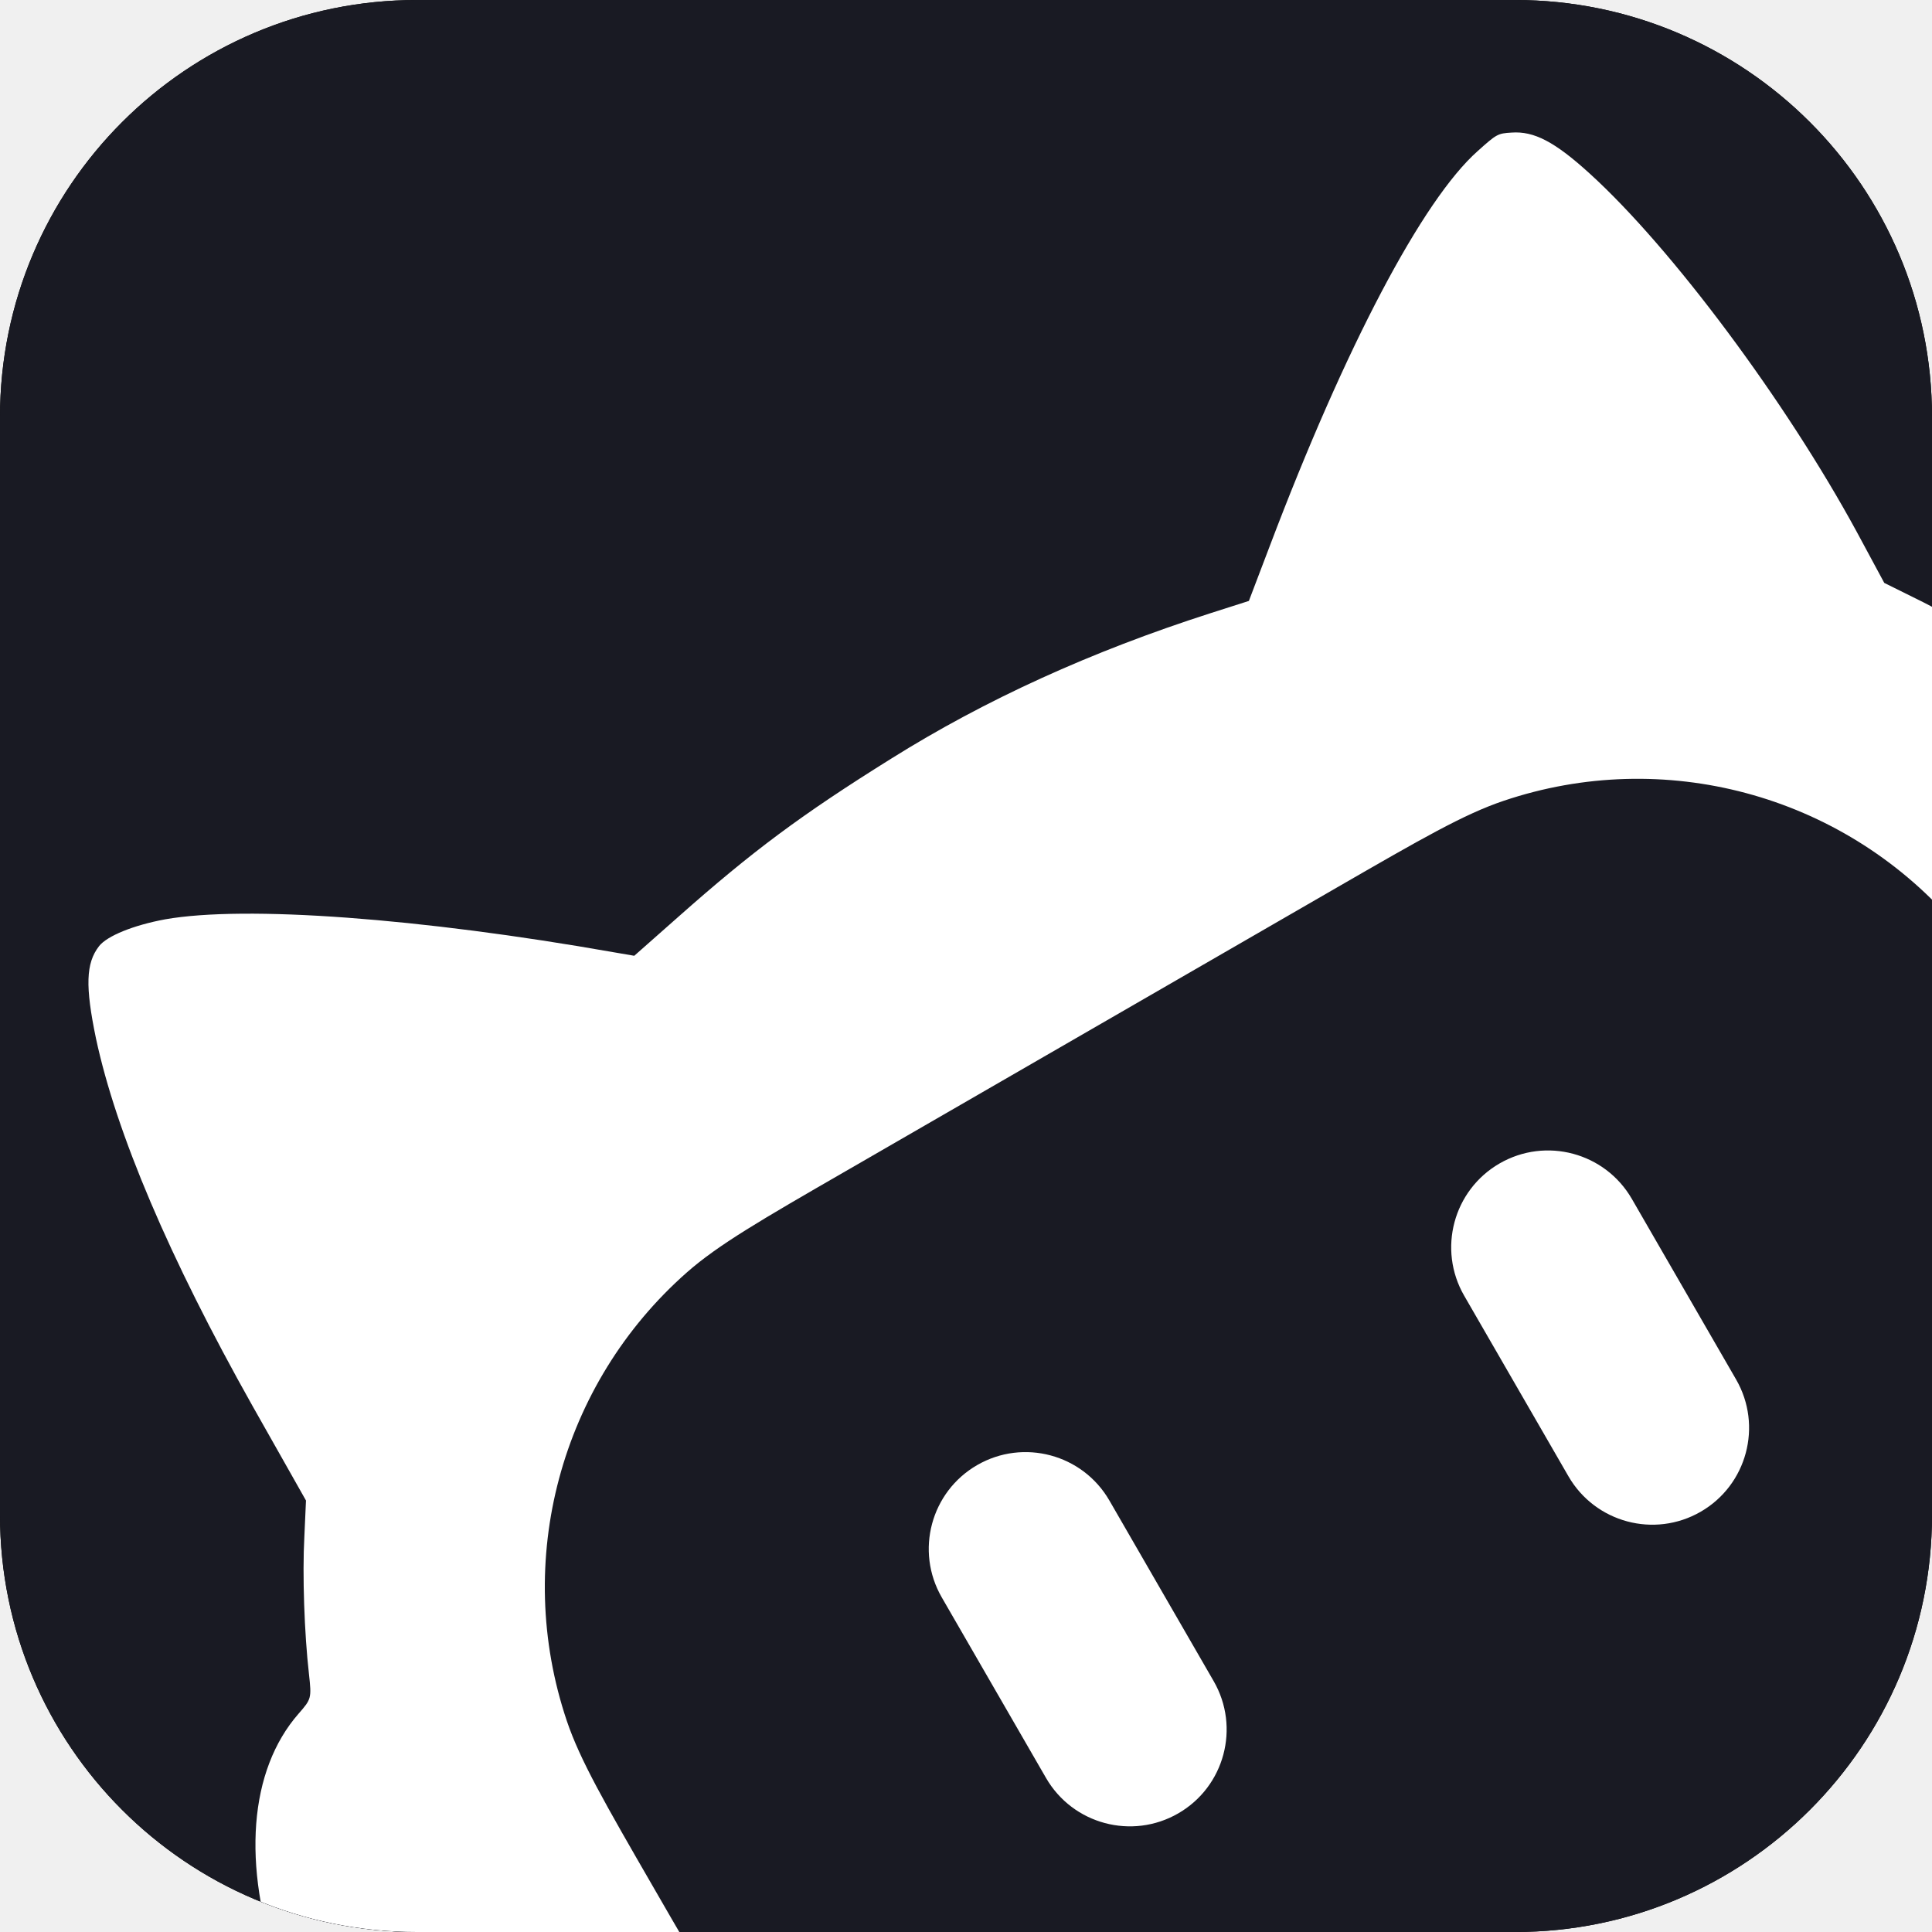
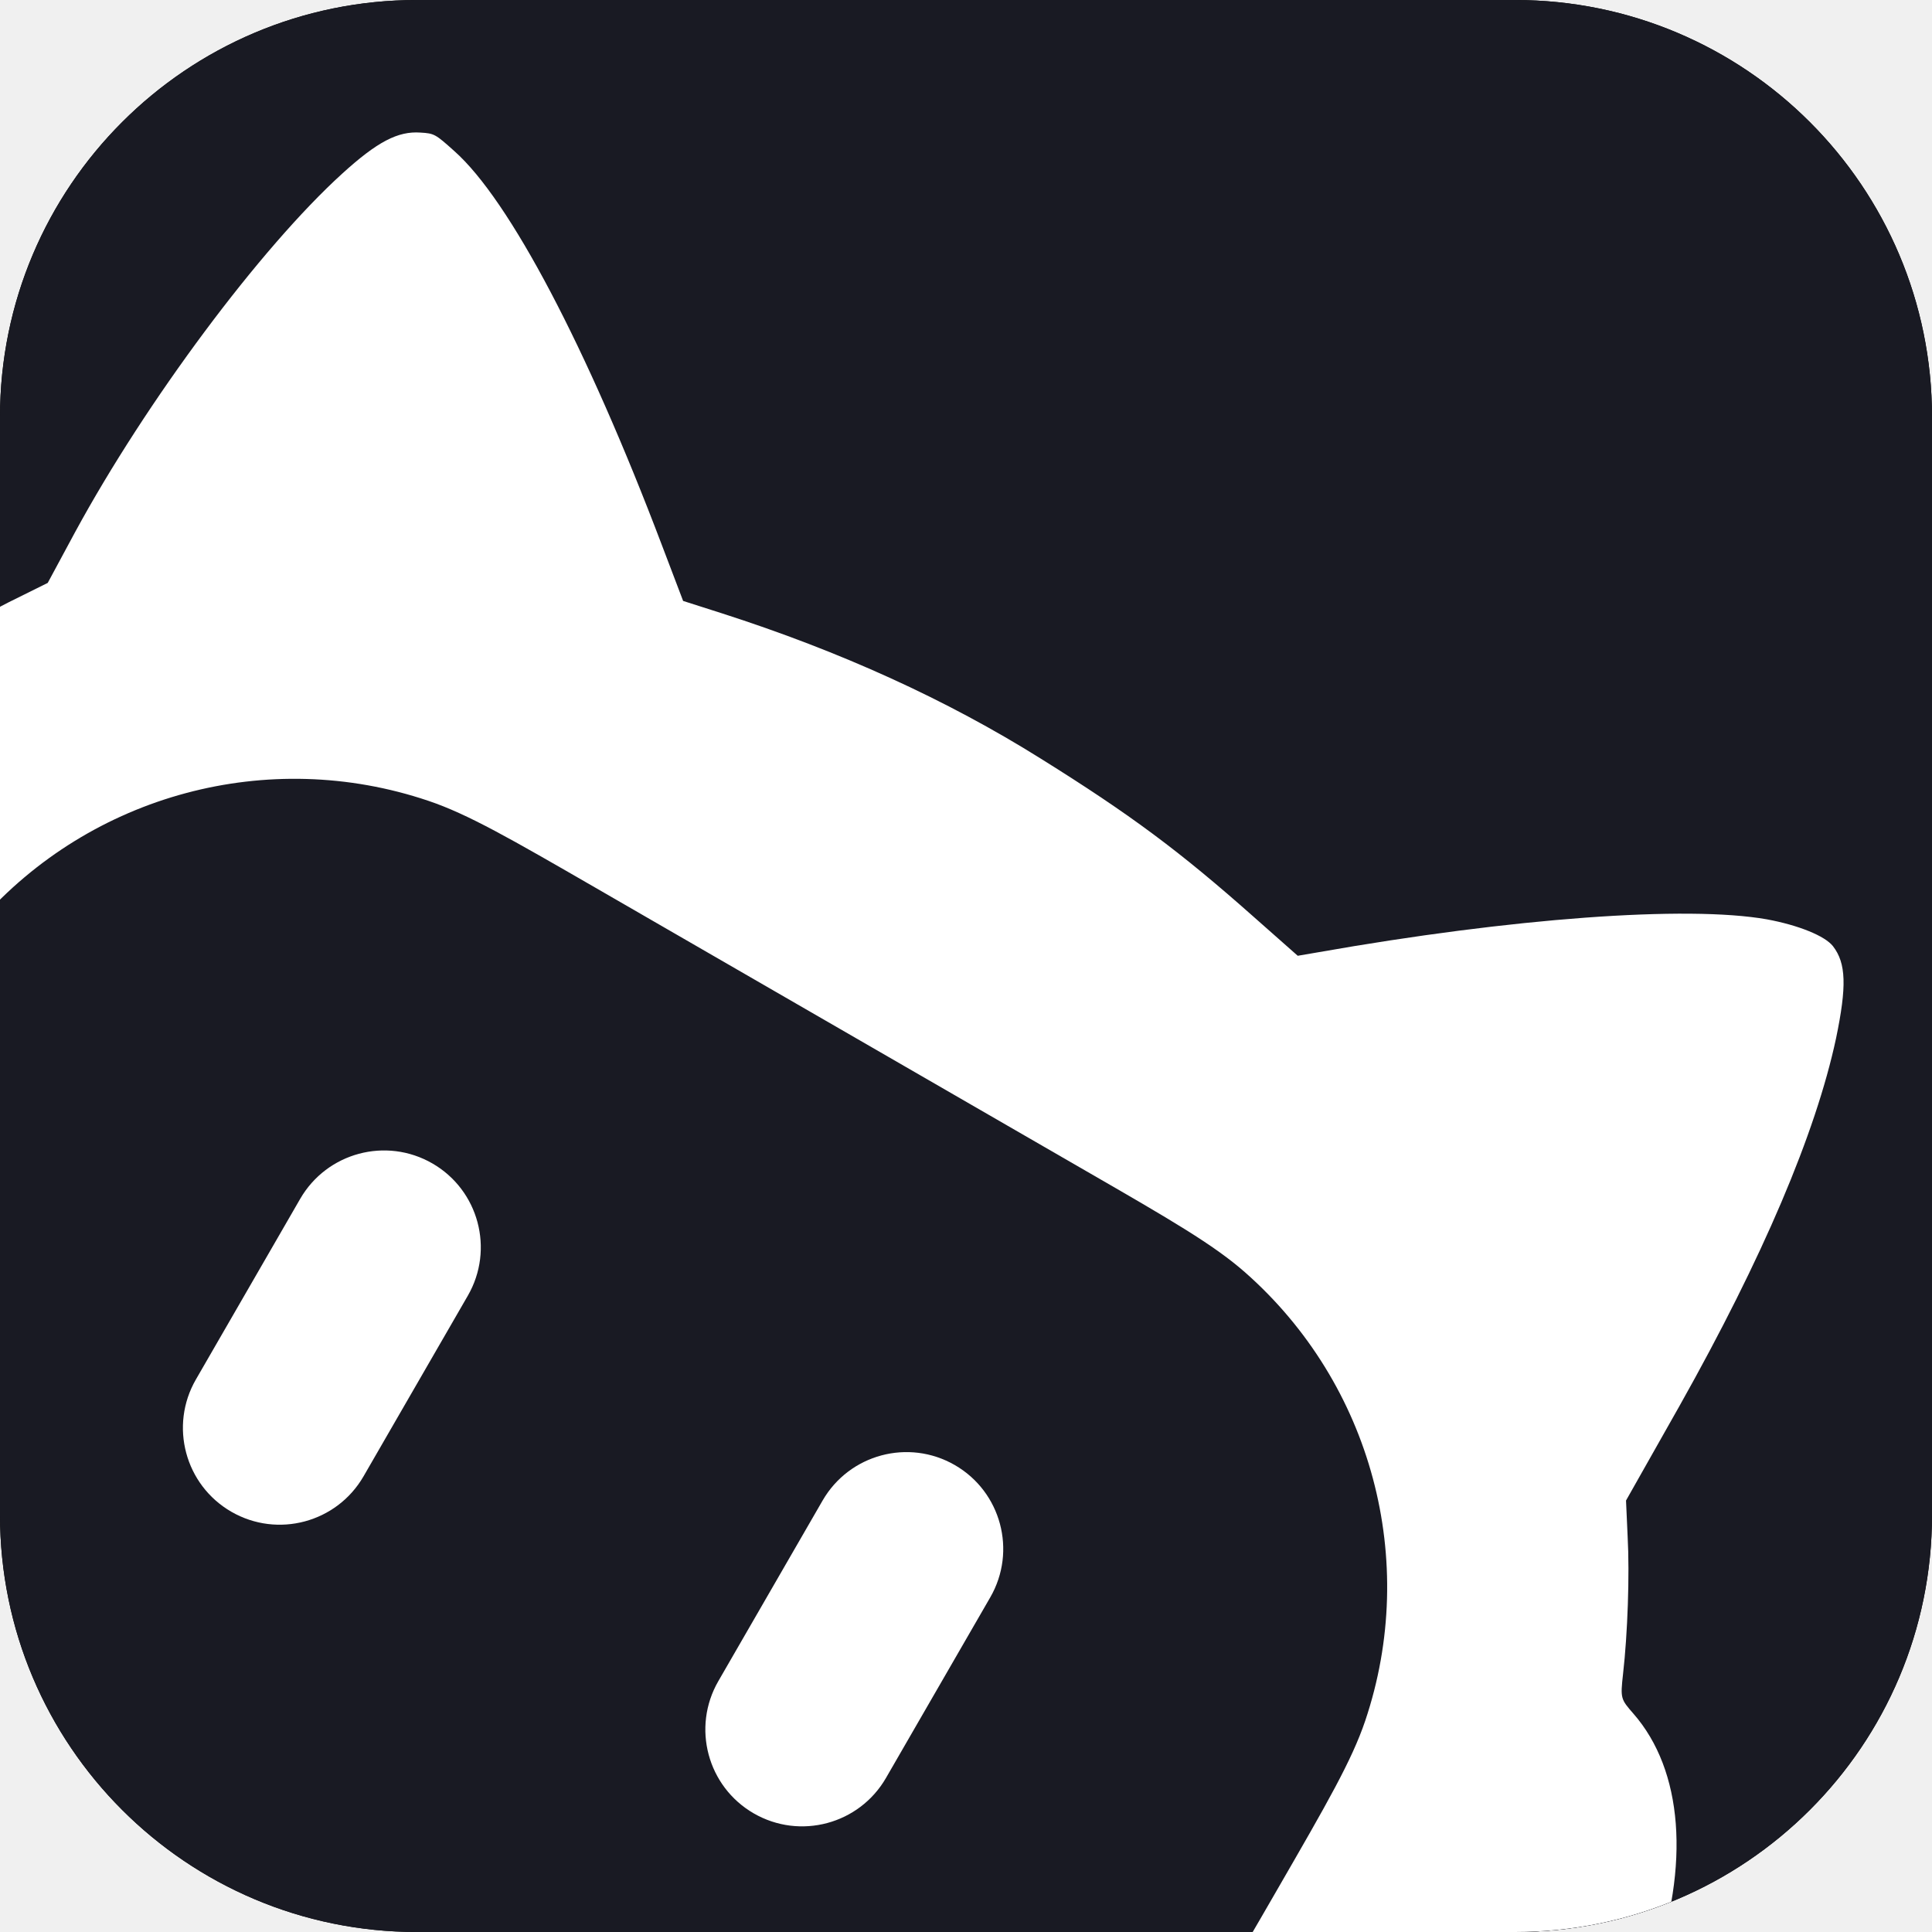
<svg xmlns="http://www.w3.org/2000/svg" width="24" height="24" viewBox="0 0 24 24" fill="none">
-   <g clip-path="url(#clip0_100_1135)">
-     <rect width="24" height="24" rx="5.179" fill="white" />
-     <path fill-rule="evenodd" clip-rule="evenodd" d="M18.356 1.877C18.591 1.666 18.605 1.657 18.777 1.647C19.056 1.627 19.313 1.76 19.749 2.157C20.767 3.082 22.185 4.986 23.067 6.61L23.407 7.241L23.889 7.48C24.354 7.715 25.116 8.196 25.434 8.454C25.577 8.573 25.598 8.575 25.747 8.517C26.422 8.254 27.39 8.603 28.243 9.421C29.011 10.158 29.747 11.416 30.029 12.466C30.07 12.635 30.125 12.998 30.145 13.268C30.209 14.218 29.904 14.976 29.317 15.32C29.198 15.389 29.189 15.408 29.192 15.707C29.219 17.129 28.837 18.549 28.066 19.934C27.197 21.489 25.648 23.097 23.553 24.612C22.427 25.431 19.765 26.982 18.562 27.526C15.678 28.825 13.367 29.323 11.359 29.077C10.162 28.932 8.806 28.464 8.004 27.922C7.793 27.776 7.759 27.767 7.597 27.813C6.739 28.059 5.614 27.552 4.659 26.491C4.278 26.067 3.664 25.027 3.464 24.471C3.003 23.167 3.094 21.991 3.709 21.288C3.867 21.107 3.872 21.099 3.838 20.795C3.781 20.297 3.755 19.561 3.781 19.085L3.801 18.64L3.134 17.46C2.101 15.622 1.445 14.079 1.192 12.899C1.058 12.253 1.066 11.966 1.23 11.754C1.33 11.626 1.658 11.493 2.053 11.42C3.047 11.245 5.216 11.404 7.628 11.83L7.879 11.873L8.43 11.386C9.344 10.576 9.952 10.122 11.071 9.424C12.238 8.693 13.555 8.093 15.038 7.617L15.514 7.465L15.775 6.779C16.712 4.306 17.672 2.483 18.356 1.877ZM10.51 14.546C9.452 15.156 8.923 15.463 8.534 15.805C6.959 17.192 6.371 19.389 7.041 21.377C7.207 21.868 7.512 22.397 8.123 23.455C8.734 24.514 9.04 25.043 9.383 25.432C10.769 27.007 12.966 27.596 14.955 26.925C15.446 26.76 15.975 26.454 17.033 25.843L23.122 22.327C24.18 21.716 24.71 21.411 25.099 21.068C26.674 19.682 27.263 17.485 26.592 15.496C26.427 15.005 26.12 14.476 25.509 13.417C24.898 12.359 24.593 11.83 24.251 11.441C22.864 9.866 20.667 9.277 18.679 9.948C18.188 10.113 17.658 10.419 16.599 11.03L10.51 14.546Z" fill="#191A23" />
-     <rect x="11.097" y="18.801" width="2.405" height="4.996" rx="1.203" transform="rotate(-30 11.0972 18.8006)" fill="#191A23" />
-     <rect x="17.587" y="15.054" width="2.405" height="4.996" rx="1.203" transform="rotate(-30 17.5869 15.0537)" fill="#191A23" />
-   </g>
-   <rect x="0.706" y="0.706" width="22.588" height="22.588" rx="4.473" stroke="black" stroke-width="1.412" />
-   <g clip-path="url(#clip1_100_1135)">
-     <rect width="24" height="24" rx="5.179" fill="#191A23" />
-     <path fill-rule="evenodd" clip-rule="evenodd" d="M18.356 1.877C18.591 1.666 18.605 1.657 18.777 1.647C19.056 1.627 19.313 1.76 19.749 2.157C20.767 3.082 22.185 4.986 23.067 6.61L23.407 7.241L23.889 7.48C24.354 7.715 25.116 8.196 25.434 8.454C25.577 8.573 25.598 8.575 25.747 8.517C26.422 8.254 27.39 8.603 28.243 9.421C29.011 10.158 29.747 11.416 30.029 12.466C30.07 12.635 30.125 12.998 30.145 13.268C30.209 14.218 29.904 14.976 29.317 15.32C29.198 15.389 29.189 15.408 29.192 15.707C29.219 17.129 28.837 18.549 28.066 19.934C27.197 21.489 25.648 23.097 23.553 24.612C22.427 25.431 19.765 26.982 18.562 27.526C15.678 28.825 13.367 29.323 11.359 29.077C10.162 28.932 8.806 28.464 8.004 27.922C7.793 27.776 7.759 27.767 7.597 27.813C6.739 28.059 5.614 27.552 4.659 26.491C4.278 26.067 3.664 25.027 3.464 24.471C3.003 23.167 3.094 21.991 3.709 21.288C3.867 21.107 3.872 21.099 3.838 20.795C3.781 20.297 3.755 19.561 3.781 19.085L3.801 18.64L3.134 17.46C2.101 15.622 1.445 14.079 1.192 12.899C1.058 12.253 1.066 11.966 1.23 11.754C1.33 11.626 1.658 11.493 2.053 11.42C3.047 11.245 5.216 11.404 7.628 11.83L7.879 11.873L8.43 11.386C9.344 10.576 9.952 10.122 11.071 9.424C12.238 8.693 13.555 8.093 15.038 7.617L15.514 7.465L15.775 6.779C16.712 4.306 17.672 2.483 18.356 1.877ZM10.51 14.546C9.452 15.156 8.923 15.463 8.534 15.805C6.959 17.192 6.371 19.389 7.041 21.377C7.207 21.868 7.512 22.397 8.123 23.455C8.734 24.514 9.04 25.043 9.383 25.432C10.769 27.007 12.966 27.596 14.955 26.925C15.446 26.76 15.975 26.454 17.033 25.843L23.122 22.327C24.18 21.716 24.71 21.411 25.099 21.068C26.674 19.682 27.263 17.485 26.592 15.496C26.427 15.005 26.12 14.476 25.509 13.417C24.898 12.359 24.593 11.83 24.251 11.441C22.864 9.866 20.667 9.277 18.679 9.948C18.188 10.113 17.658 10.419 16.599 11.03L10.51 14.546Z" fill="white" />
-     <rect x="11.097" y="18.801" width="2.405" height="4.996" rx="1.203" transform="rotate(-30 11.0972 18.8006)" fill="white" />
-     <rect x="17.587" y="15.054" width="2.405" height="4.996" rx="1.203" transform="rotate(-30 17.5869 15.0537)" fill="white" />
+   <g transform="translate(24 0) scale(-1 1)">
+     <g clip-path="url(#clip0_100_1135)">
+       <rect width="24" height="24" rx="5.179" fill="white" />
+       <path fill-rule="evenodd" clip-rule="evenodd" d="M18.356 1.877C18.591 1.666 18.605 1.657 18.777 1.647C19.056 1.627 19.313 1.76 19.749 2.157C20.767 3.082 22.185 4.986 23.067 6.61L23.407 7.241L23.889 7.48C24.354 7.715 25.116 8.196 25.434 8.454C25.577 8.573 25.598 8.575 25.747 8.517C26.422 8.254 27.39 8.603 28.243 9.421C29.011 10.158 29.747 11.416 30.029 12.466C30.07 12.635 30.125 12.998 30.145 13.268C30.209 14.218 29.904 14.976 29.317 15.32C29.198 15.389 29.189 15.408 29.192 15.707C29.219 17.129 28.837 18.549 28.066 19.934C27.197 21.489 25.648 23.097 23.553 24.612C22.427 25.431 19.765 26.982 18.562 27.526C15.678 28.825 13.367 29.323 11.359 29.077C10.162 28.932 8.806 28.464 8.004 27.922C7.793 27.776 7.759 27.767 7.597 27.813C6.739 28.059 5.614 27.552 4.659 26.491C4.278 26.067 3.664 25.027 3.464 24.471C3.003 23.167 3.094 21.991 3.709 21.288C3.867 21.107 3.872 21.099 3.838 20.795C3.781 20.297 3.755 19.561 3.781 19.085L3.801 18.64L3.134 17.46C2.101 15.622 1.445 14.079 1.192 12.899C1.058 12.253 1.066 11.966 1.23 11.754C1.33 11.626 1.658 11.493 2.053 11.42C3.047 11.245 5.216 11.404 7.628 11.83L7.879 11.873L8.43 11.386C9.344 10.576 9.952 10.122 11.071 9.424C12.238 8.693 13.555 8.093 15.038 7.617L15.514 7.465L15.775 6.779C16.712 4.306 17.672 2.483 18.356 1.877ZM10.51 14.546C9.452 15.156 8.923 15.463 8.534 15.805C6.959 17.192 6.371 19.389 7.041 21.377C7.207 21.868 7.512 22.397 8.123 23.455C8.734 24.514 9.04 25.043 9.383 25.432C10.769 27.007 12.966 27.596 14.955 26.925C15.446 26.76 15.975 26.454 17.033 25.843L23.122 22.327C24.18 21.716 24.71 21.411 25.099 21.068C26.674 19.682 27.263 17.485 26.592 15.496C26.427 15.005 26.12 14.476 25.509 13.417C24.898 12.359 24.593 11.83 24.251 11.441C22.864 9.866 20.667 9.277 18.679 9.948C18.188 10.113 17.658 10.419 16.599 11.03L10.51 14.546Z" fill="#191A23" />
+       <rect x="11.097" y="18.801" width="2.405" height="4.996" rx="1.203" transform="rotate(-30 11.0972 18.8006)" fill="#191A23" />
+       <rect x="17.587" y="15.054" width="2.405" height="4.996" rx="1.203" transform="rotate(-30 17.5869 15.0537)" fill="#191A23" />
+     </g>
+     <rect x="0.706" y="0.706" width="22.588" height="22.588" rx="4.473" stroke="black" stroke-width="1.412" />
+     <g clip-path="url(#clip1_100_1135)">
+       <rect width="24" height="24" rx="5.179" fill="#191A23" />
+       <path fill-rule="evenodd" clip-rule="evenodd" d="M18.356 1.877C18.591 1.666 18.605 1.657 18.777 1.647C19.056 1.627 19.313 1.76 19.749 2.157C20.767 3.082 22.185 4.986 23.067 6.61L23.407 7.241L23.889 7.48C24.354 7.715 25.116 8.196 25.434 8.454C25.577 8.573 25.598 8.575 25.747 8.517C26.422 8.254 27.39 8.603 28.243 9.421C29.011 10.158 29.747 11.416 30.029 12.466C30.07 12.635 30.125 12.998 30.145 13.268C30.209 14.218 29.904 14.976 29.317 15.32C29.198 15.389 29.189 15.408 29.192 15.707C29.219 17.129 28.837 18.549 28.066 19.934C27.197 21.489 25.648 23.097 23.553 24.612C22.427 25.431 19.765 26.982 18.562 27.526C15.678 28.825 13.367 29.323 11.359 29.077C10.162 28.932 8.806 28.464 8.004 27.922C7.793 27.776 7.759 27.767 7.597 27.813C6.739 28.059 5.614 27.552 4.659 26.491C4.278 26.067 3.664 25.027 3.464 24.471C3.003 23.167 3.094 21.991 3.709 21.288C3.867 21.107 3.872 21.099 3.838 20.795C3.781 20.297 3.755 19.561 3.781 19.085L3.801 18.64L3.134 17.46C2.101 15.622 1.445 14.079 1.192 12.899C1.058 12.253 1.066 11.966 1.23 11.754C1.33 11.626 1.658 11.493 2.053 11.42C3.047 11.245 5.216 11.404 7.628 11.83L7.879 11.873L8.43 11.386C9.344 10.576 9.952 10.122 11.071 9.424C12.238 8.693 13.555 8.093 15.038 7.617L15.514 7.465L15.775 6.779C16.712 4.306 17.672 2.483 18.356 1.877ZM10.51 14.546C9.452 15.156 8.923 15.463 8.534 15.805C6.959 17.192 6.371 19.389 7.041 21.377C7.207 21.868 7.512 22.397 8.123 23.455C8.734 24.514 9.04 25.043 9.383 25.432C10.769 27.007 12.966 27.596 14.955 26.925C15.446 26.76 15.975 26.454 17.033 25.843L23.122 22.327C24.18 21.716 24.71 21.411 25.099 21.068C26.674 19.682 27.263 17.485 26.592 15.496C26.427 15.005 26.12 14.476 25.509 13.417C24.898 12.359 24.593 11.83 24.251 11.441C22.864 9.866 20.667 9.277 18.679 9.948C18.188 10.113 17.658 10.419 16.599 11.03L10.51 14.546Z" fill="white" />
+       <rect x="11.097" y="18.801" width="2.405" height="4.996" rx="1.203" transform="rotate(-30 11.0972 18.8006)" fill="white" />
+       <rect x="17.587" y="15.054" width="2.405" height="4.996" rx="1.203" transform="rotate(-30 17.5869 15.0537)" fill="white" />
+     </g>
  </g>
  <defs>
    <clipPath id="clip0_100_1135">
      <rect width="24" height="24" rx="5.179" fill="white" />
    </clipPath>
    <clipPath id="clip1_100_1135">
      <rect width="24" height="24" rx="5.179" fill="white" />
    </clipPath>
  </defs>
</svg>
